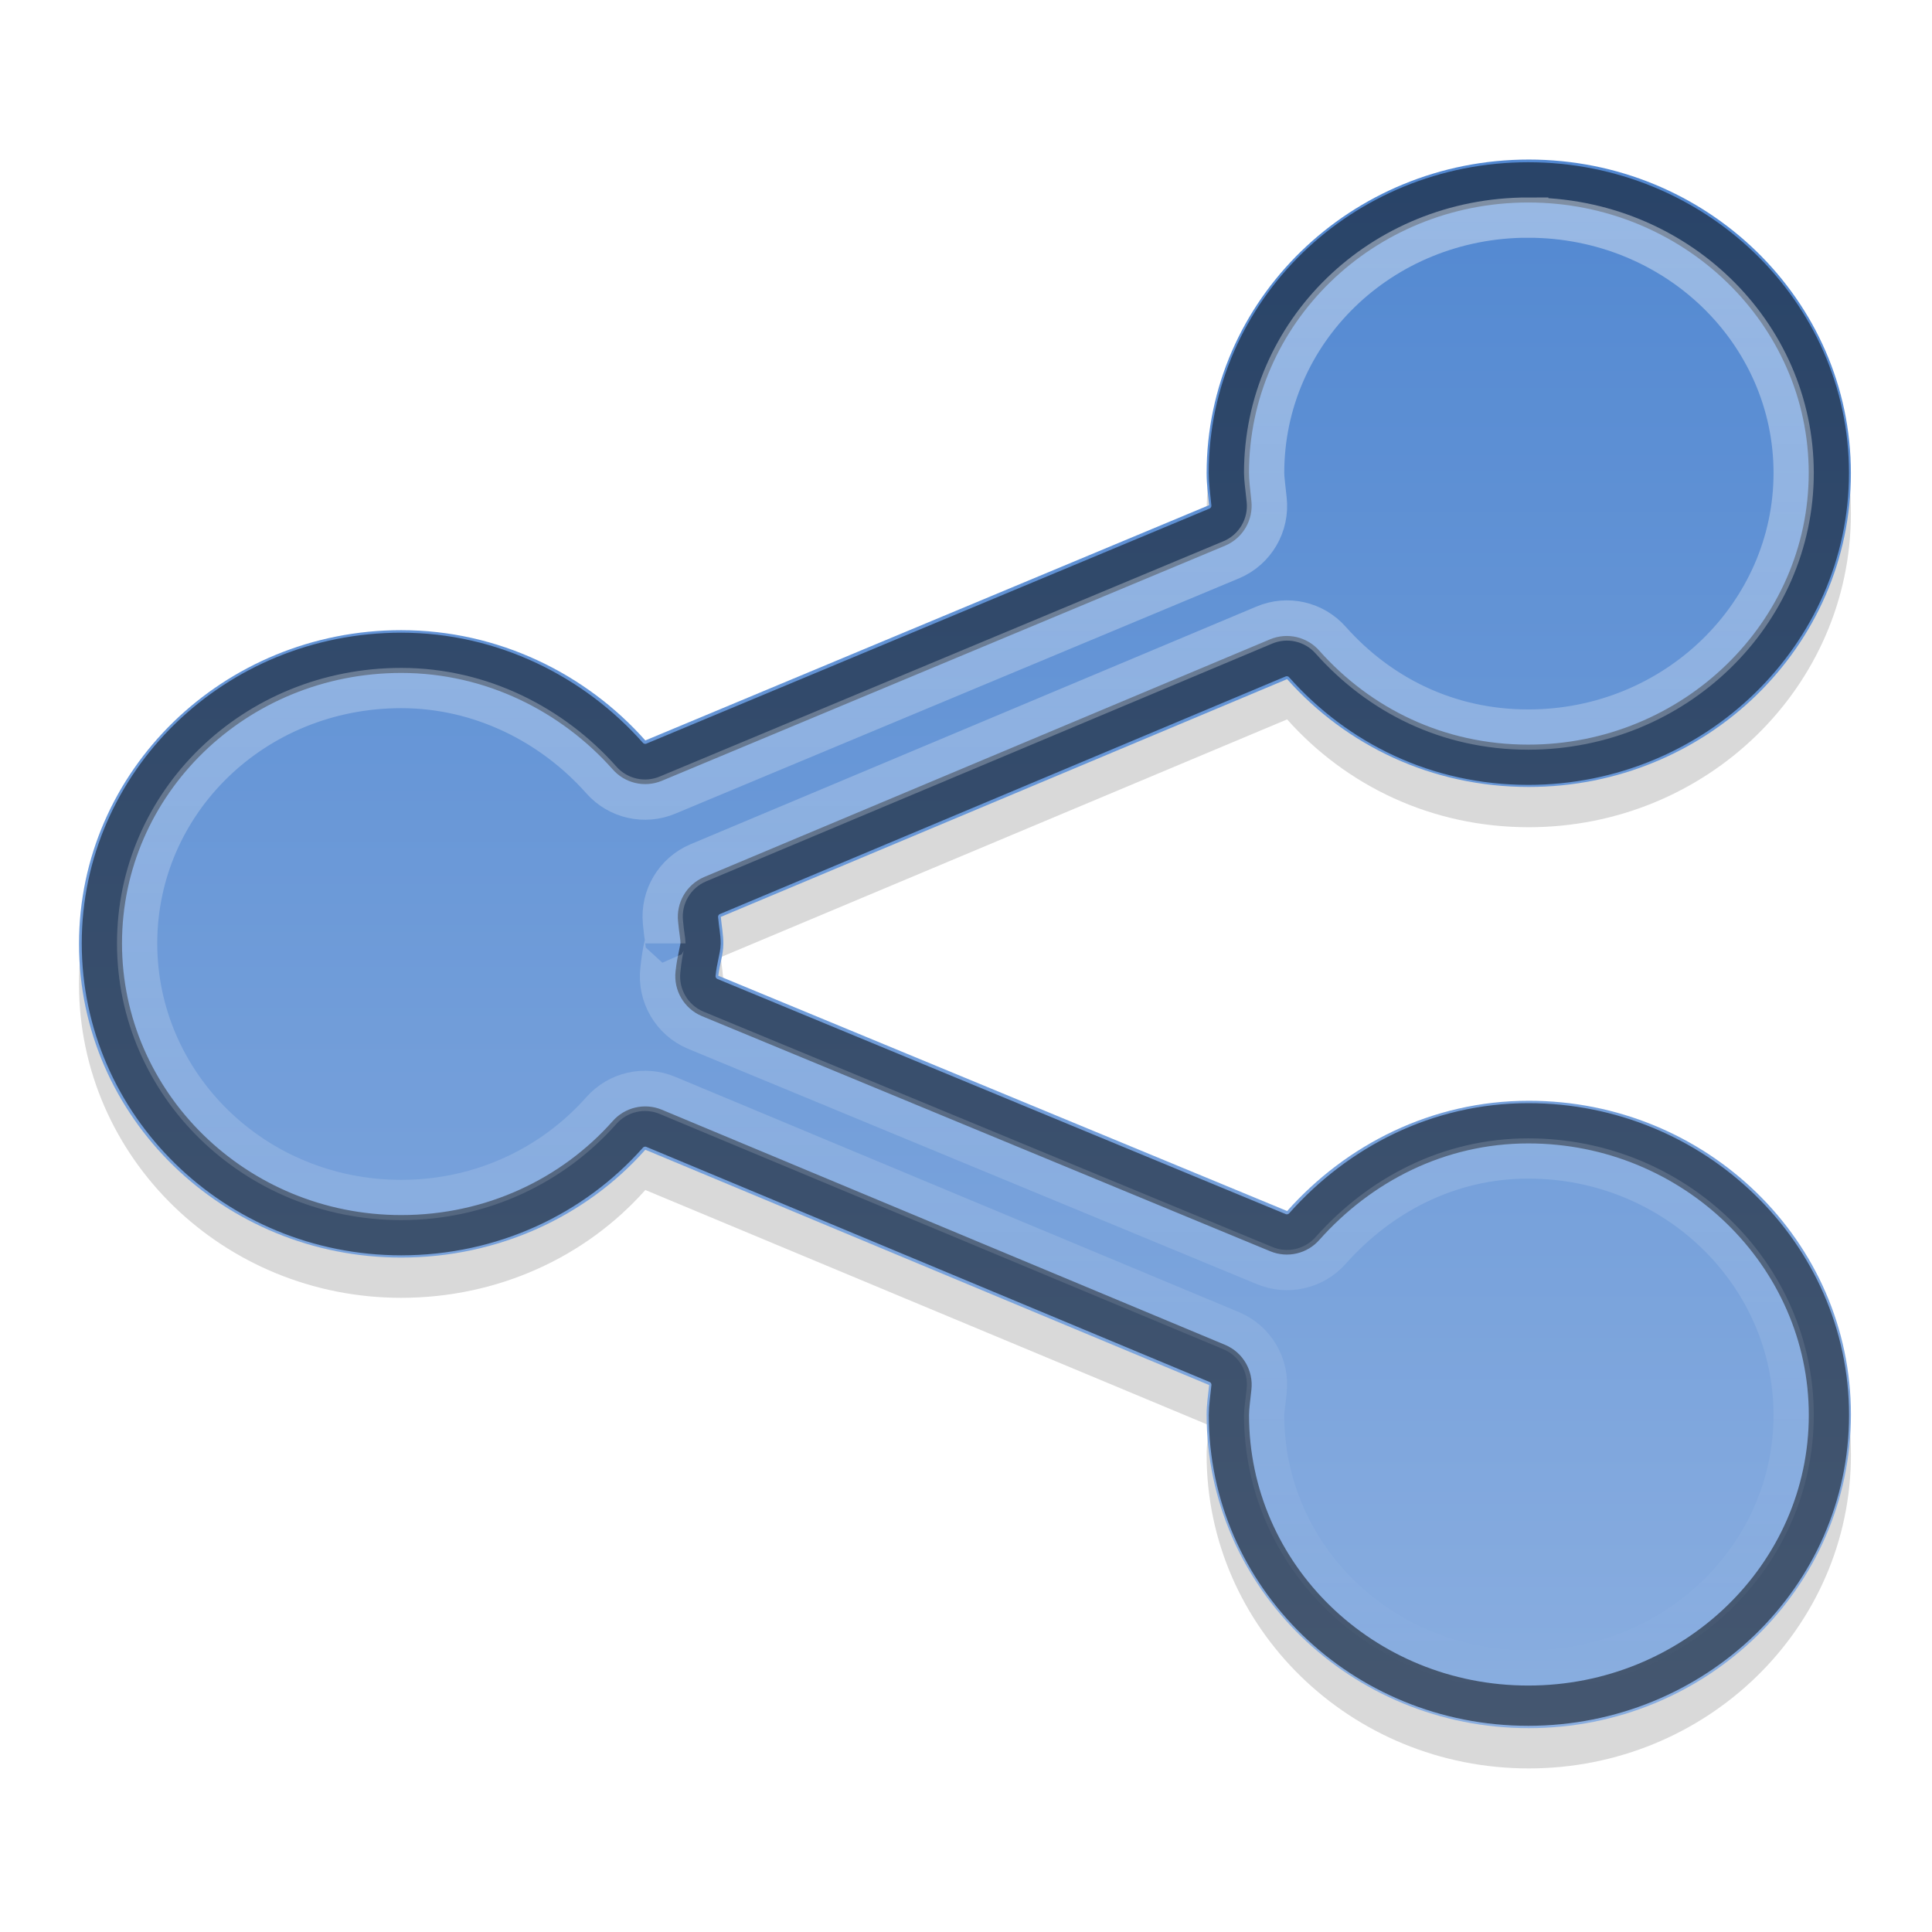
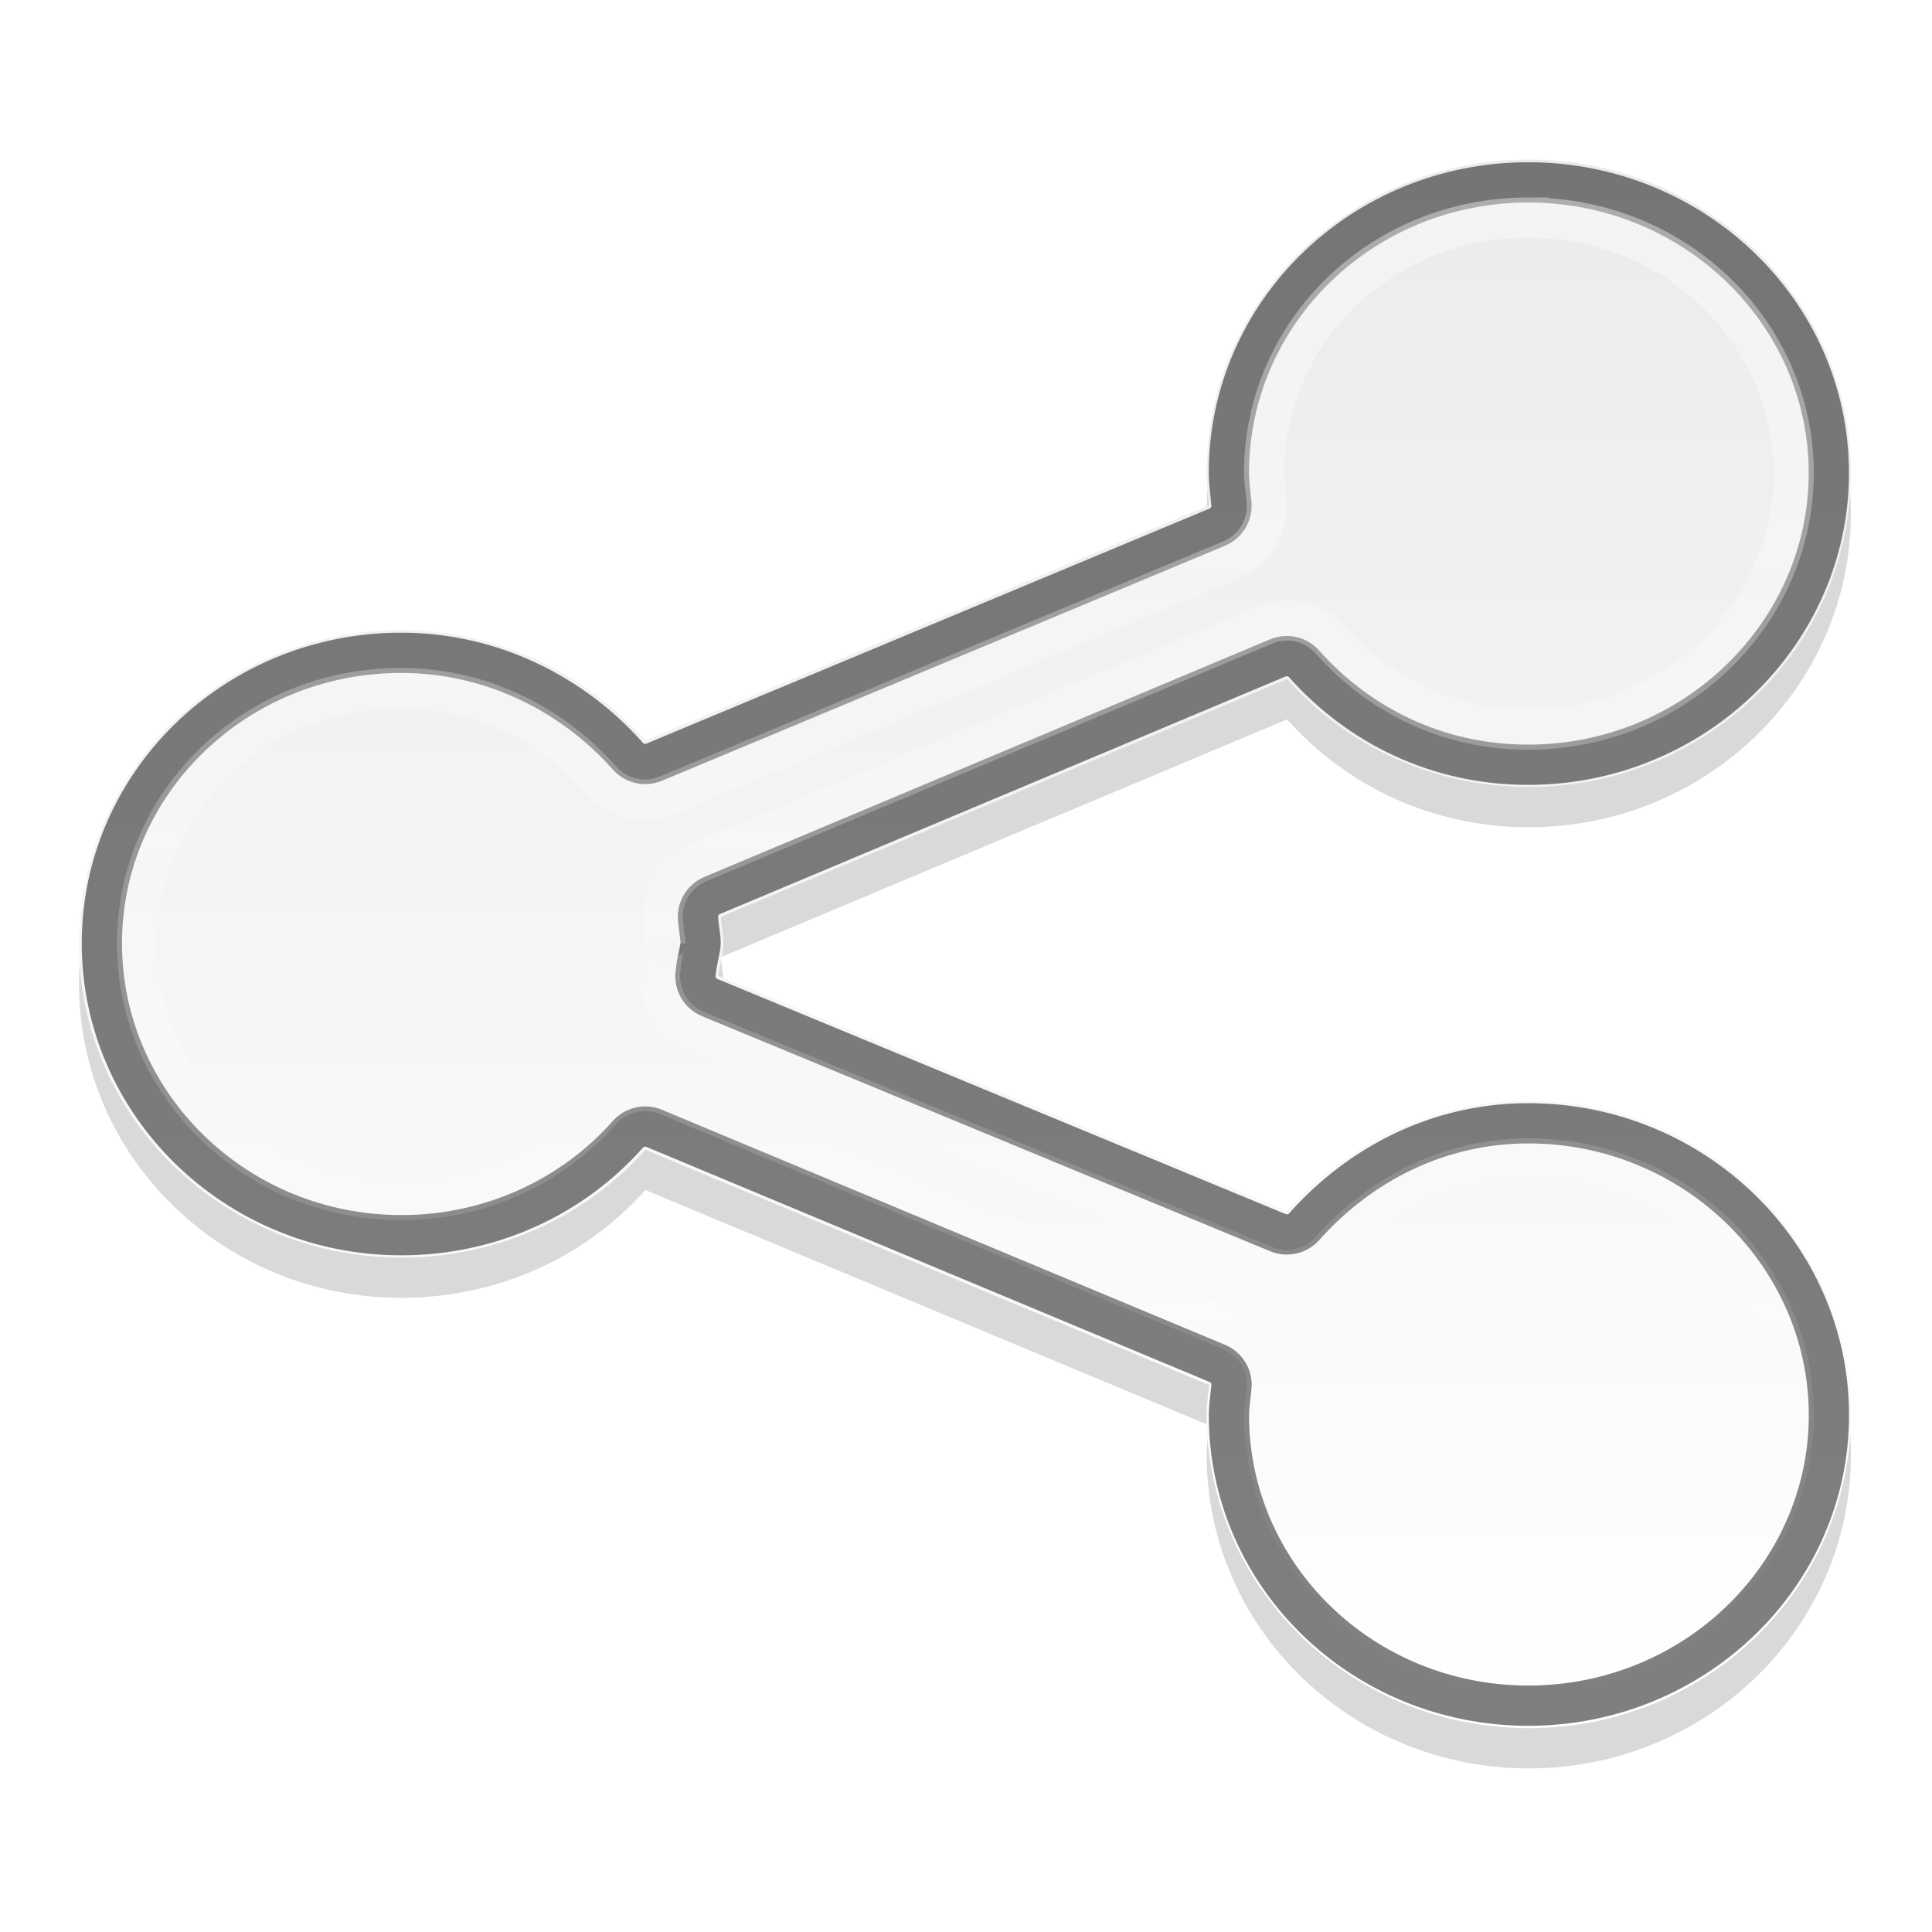
<svg xmlns="http://www.w3.org/2000/svg" xmlns:xlink="http://www.w3.org/1999/xlink" version="1.0" width="48" height="48" id="svg2">
  <defs id="defs5">
    <linearGradient id="linearGradient851">
      <stop id="stop853" style="stop-color:#ffffff;stop-opacity:1" offset="0" />
      <stop id="stop855" style="stop-color:#ffffff;stop-opacity:0" offset="1" />
    </linearGradient>
    <linearGradient id="linearGradient837">
-       <stop id="stop839" style="stop-color:#5288d1;stop-opacity:1" offset="0" />
-       <stop id="stop841" style="stop-color:#8aaee0;stop-opacity:1" offset="1" />
+       <stop id="stop839" style="stop-color:#ebebeb;stop-opacity:1" offset="0" />
+       <stop id="stop841" style="stop-color:#ffffff;stop-opacity:1" offset="1" />
    </linearGradient>
    <linearGradient x1="46" y1="4" x2="46" y2="43" id="linearGradient843" xlink:href="#linearGradient837" gradientUnits="userSpaceOnUse" />
    <linearGradient x1="45" y1="5" x2="45" y2="42" id="linearGradient857" xlink:href="#linearGradient851" gradientUnits="userSpaceOnUse" />
  </defs>
  <path d="m 37.982,4.964 c -4.421,0 -8.004,3.49 -8.004,7.794 0,0.268 0.035,0.531 0.063,0.792 l -14.008,5.846 c -1.468,-1.653 -3.645,-2.74 -6.066,-2.74 -4.421,0 -8.004,3.49 -8.004,7.794 0,4.305 3.584,7.794 8.004,7.794 2.421,0 4.598,-1.026 6.066,-2.679 l 14.008,5.846 c -0.025,0.251 -0.063,0.474 -0.063,0.731 0,4.305 3.584,7.794 8.004,7.794 4.421,0 8.004,-3.49 8.004,-7.794 0,-4.305 -3.584,-7.794 -8.004,-7.794 -2.415,0 -4.536,1.093 -6.003,2.74 l -14.133,-5.846 c 0.028,-0.263 0.125,-0.521 0.125,-0.792 0,-0.236 -0.041,-0.439 -0.063,-0.67 l 14.07,-5.907 c 1.468,1.647 3.588,2.679 6.003,2.679 4.421,0 8.004,-3.49 8.004,-7.794 2e-6,-4.305 -3.584,-7.794 -8.004,-7.794 z" id="path18" style="opacity:0.15;fill:#000000;stroke:none" />
  <path d="m 37.982,3.964 c -4.421,0 -8.004,3.49 -8.004,7.794 0,0.268 0.035,0.531 0.063,0.792 l -14.008,5.846 c -1.468,-1.653 -3.645,-2.74 -6.066,-2.74 -4.421,0 -8.004,3.49 -8.004,7.794 0,4.305 3.584,7.794 8.004,7.794 2.421,0 4.598,-1.026 6.066,-2.679 l 14.008,5.846 c -0.025,0.251 -0.063,0.474 -0.063,0.731 0,4.305 3.584,7.794 8.004,7.794 4.421,0 8.004,-3.49 8.004,-7.794 0,-4.305 -3.584,-7.794 -8.004,-7.794 -2.415,0 -4.536,1.093 -6.003,2.74 l -14.133,-5.846 c 0.028,-0.263 0.125,-0.521 0.125,-0.792 0,-0.236 -0.041,-0.439 -0.063,-0.67 l 14.07,-5.907 c 1.468,1.647 3.588,2.679 6.003,2.679 4.421,0 8.004,-3.49 8.004,-7.794 2e-6,-4.305 -3.584,-7.794 -8.004,-7.794 z" id="path864" style="fill:url(#linearGradient843);stroke:none" />
  <path d="m 37.969,4.531 c -4.118,0 -7.438,3.234 -7.438,7.219 0,0.217 0.035,0.48 0.062,0.75 a 0.577,0.577 0 0 1 -0.344,0.594 l -14,5.844 A 0.577,0.577 0 0 1 15.594,18.781 c -1.364,-1.537 -3.379,-2.562 -5.625,-2.562 -4.118,0 -7.438,3.234 -7.438,7.219 0,3.985 3.322,7.25 7.438,7.25 2.256,0 4.266,-0.969 5.625,-2.5 a 0.577,0.577 0 0 1 0.656,-0.156 l 14,5.844 a 0.577,0.577 0 0 1 0.344,0.594 c -0.027,0.271 -0.062,0.486 -0.062,0.688 0,3.985 3.319,7.219 7.438,7.219 4.118,0 7.469,-3.237 7.469,-7.219 0,-3.982 -3.353,-7.25 -7.469,-7.25 -2.24,0 -4.193,1.025 -5.562,2.562 a 0.577,0.577 0 0 1 -0.656,0.156 l -14.125,-5.844 A 0.577,0.577 0 0 1 17.281,24.188 c 0.038,-0.361 0.125,-0.618 0.125,-0.75 0,-0.168 -0.038,-0.324 -0.062,-0.594 A 0.577,0.577 0 0 1 17.688,22.25 l 14.062,-5.906 a 0.577,0.577 0 0 1 0.656,0.156 c 1.365,1.532 3.313,2.5 5.562,2.5 4.115,0 7.469,-3.268 7.469,-7.25 2e-6,-3.982 -3.351,-7.219 -7.469,-7.219 z" id="path847" style="opacity:0.5;fill:none;stroke:#000000" />
  <path d="m 37.969,5.406 c -3.661,0 -6.562,2.842 -6.562,6.344 0,0.14 0.033,0.374 0.062,0.656 a 1.449,1.449 0 0 1 -0.875,1.5 l -14,5.844 A 1.449,1.449 0 0 1 14.938,19.375 C 13.73,18.015 11.952,17.094 9.969,17.094 c -3.661,0 -6.562,2.842 -6.562,6.344 0,3.501 2.908,6.375 6.562,6.375 2.008,0 3.774,-0.872 4.969,-2.219 a 1.449,1.449 0 0 1 1.656,-0.375 l 14,5.844 a 1.449,1.449 0 0 1 0.875,1.5 c -0.03,0.302 -0.062,0.478 -0.062,0.594 0,3.501 2.902,6.344 6.562,6.344 3.661,0 6.594,-2.849 6.594,-6.344 0,-3.494 -2.94,-6.375 -6.594,-6.375 -1.974,0 -3.685,0.911 -4.906,2.281 a 1.449,1.449 0 0 1 -1.656,0.375 l -14.125,-5.844 a 1.449,1.449 0 0 1 -0.875,-1.5 c 0.053,-0.51 0.125,-0.734 0.125,-0.656 0,-0.066 -0.032,-0.201 -0.062,-0.531 a 1.449,1.449 0 0 1 0.875,-1.469 l 14.062,-5.906 a 1.449,1.449 0 0 1 1.656,0.375 c 1.209,1.357 2.907,2.219 4.906,2.219 3.654,0 6.594,-2.881 6.594,-6.375 2e-6,-3.494 -2.933,-6.344 -6.594,-6.344 z" id="path849" style="opacity:0.4;fill:none;stroke:url(#linearGradient857)" />
</svg>
